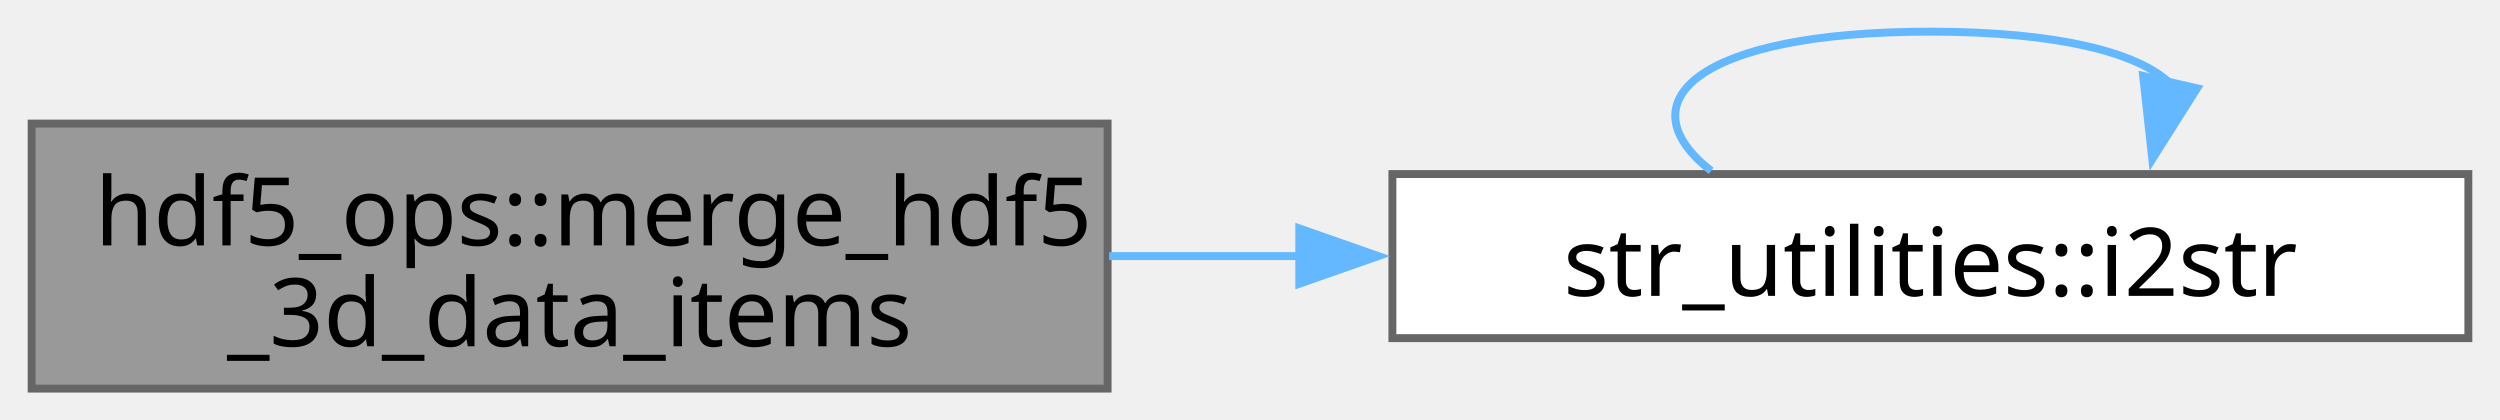
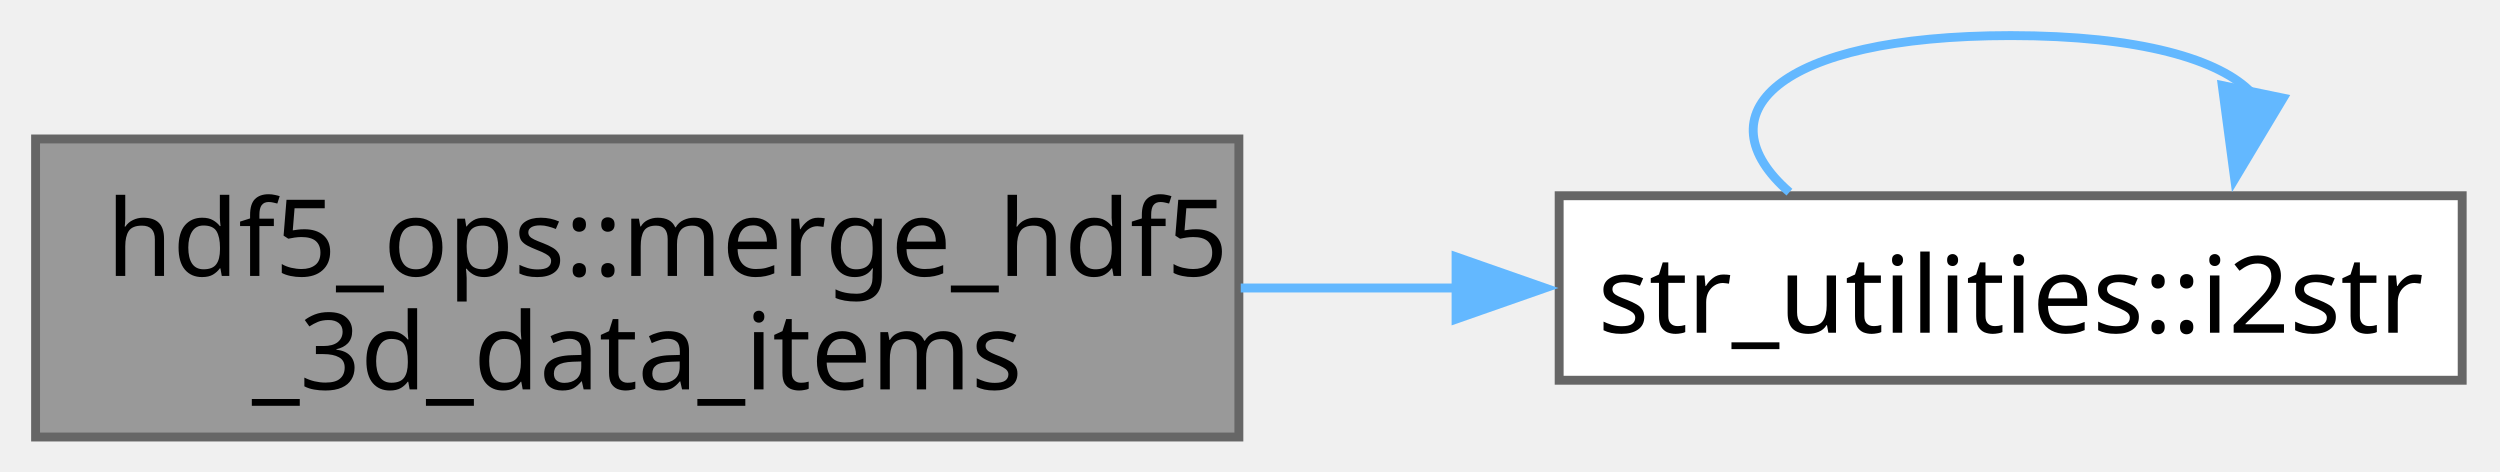
- <svg xmlns="http://www.w3.org/2000/svg" xmlns:xlink="http://www.w3.org/1999/xlink" width="316pt" height="53pt" viewBox="0.00 0.00 316.00 53.00">
+ <svg xmlns="http://www.w3.org/2000/svg" xmlns:xlink="http://www.w3.org/1999/xlink" width="281pt" height="53pt" viewBox="0.00 0.00 281.00 53.00">
  <g id="graph0" class="graph" transform="scale(1 1) rotate(0) translate(4 49.12)">
    <g id="Node000001" class="node">
      <g id="a_Node000001">
        <a xlink:title="Joins dataitems in a vector.">
-           <polygon fill="#999999" stroke="#666666" points="136,-33.5 0,-33.5 0,0 136,0 136,-33.5" />
+           <polygon fill="#999999" stroke="#666666" points="135.25,-33.5 0,-33.5 0,0 135.25,0 135.25,-33.5" />
          <text xml:space="preserve" text-anchor="start" x="8" y="-18.1" font-family="Ubuntu Mono" font-size="12.00">hdf5_ops::merge_hdf5</text>
-           <text xml:space="preserve" text-anchor="middle" x="68" y="-5.35" font-family="Ubuntu Mono" font-size="12.00">_3d_data_items</text>
+           <text xml:space="preserve" text-anchor="middle" x="67.62" y="-5.35" font-family="Ubuntu Mono" font-size="12.00">_3d_data_items</text>
        </a>
      </g>
    </g>
    <g id="Node000002" class="node">
      <g id="a_Node000002">
        <a xlink:href="namespacestr__utilities.html#a0b97e51770725a3e98ed393d26681414" target="_top" xlink:title="Convert an integer to string.">
-           <polygon fill="white" stroke="#666666" points="308,-27.12 172,-27.12 172,-6.38 308,-6.38 308,-27.12" />
-           <text xml:space="preserve" text-anchor="middle" x="240" y="-11.72" font-family="Ubuntu Mono" font-size="12.00">str_utilities::i2str</text>
+           <polygon fill="white" stroke="#666666" points="272.75,-27.12 171.25,-27.12 171.25,-6.38 272.75,-6.38 272.75,-27.12" />
+           <text xml:space="preserve" text-anchor="middle" x="222" y="-11.72" font-family="Ubuntu Mono" font-size="12.00">str_utilities::i2str</text>
        </a>
      </g>
    </g>
    <g id="edge1_Node000001_Node000002" class="edge">
      <g id="a_edge1_Node000001_Node000002">
        <a xlink:title=" ">
-           <path fill="none" stroke="#63b8ff" d="M136.19,-16.75C144.14,-16.75 152.3,-16.75 160.39,-16.75" />
-           <polygon fill="#63b8ff" stroke="#63b8ff" points="160.23,-20.25 170.23,-16.75 160.23,-13.25 160.23,-20.25" />
+           <path fill="none" stroke="#63b8ff" d="M135.46,-16.75C143.52,-16.75 151.72,-16.75 159.69,-16.75" />
+           <polygon fill="#63b8ff" stroke="#63b8ff" points="159.66,-20.25 169.66,-16.75 159.66,-13.25 159.66,-20.25" />
        </a>
      </g>
    </g>
    <g id="edge2_Node000002_Node000002" class="edge">
      <g id="a_edge2_Node000002_Node000002">
        <a xlink:title=" ">
-           <path fill="none" stroke="#63b8ff" d="M212.29,-27.52C201.2,-36.18 210.44,-45.12 240,-45.12 256.17,-45.12 266.26,-42.45 270.27,-38.61" />
-           <polygon fill="#63b8ff" stroke="#63b8ff" points="273.71,-37.96 268.05,-29 266.89,-39.53 273.71,-37.96" />
+           <path fill="none" stroke="#63b8ff" d="M197.13,-27.52C187.18,-36.18 195.47,-45.12 222,-45.12 236.51,-45.12 245.57,-42.45 249.16,-38.61" />
+           <polygon fill="#63b8ff" stroke="#63b8ff" points="252.63,-38.09 247.18,-29 245.78,-39.51 252.63,-38.09" />
        </a>
      </g>
    </g>
  </g>
</svg>
